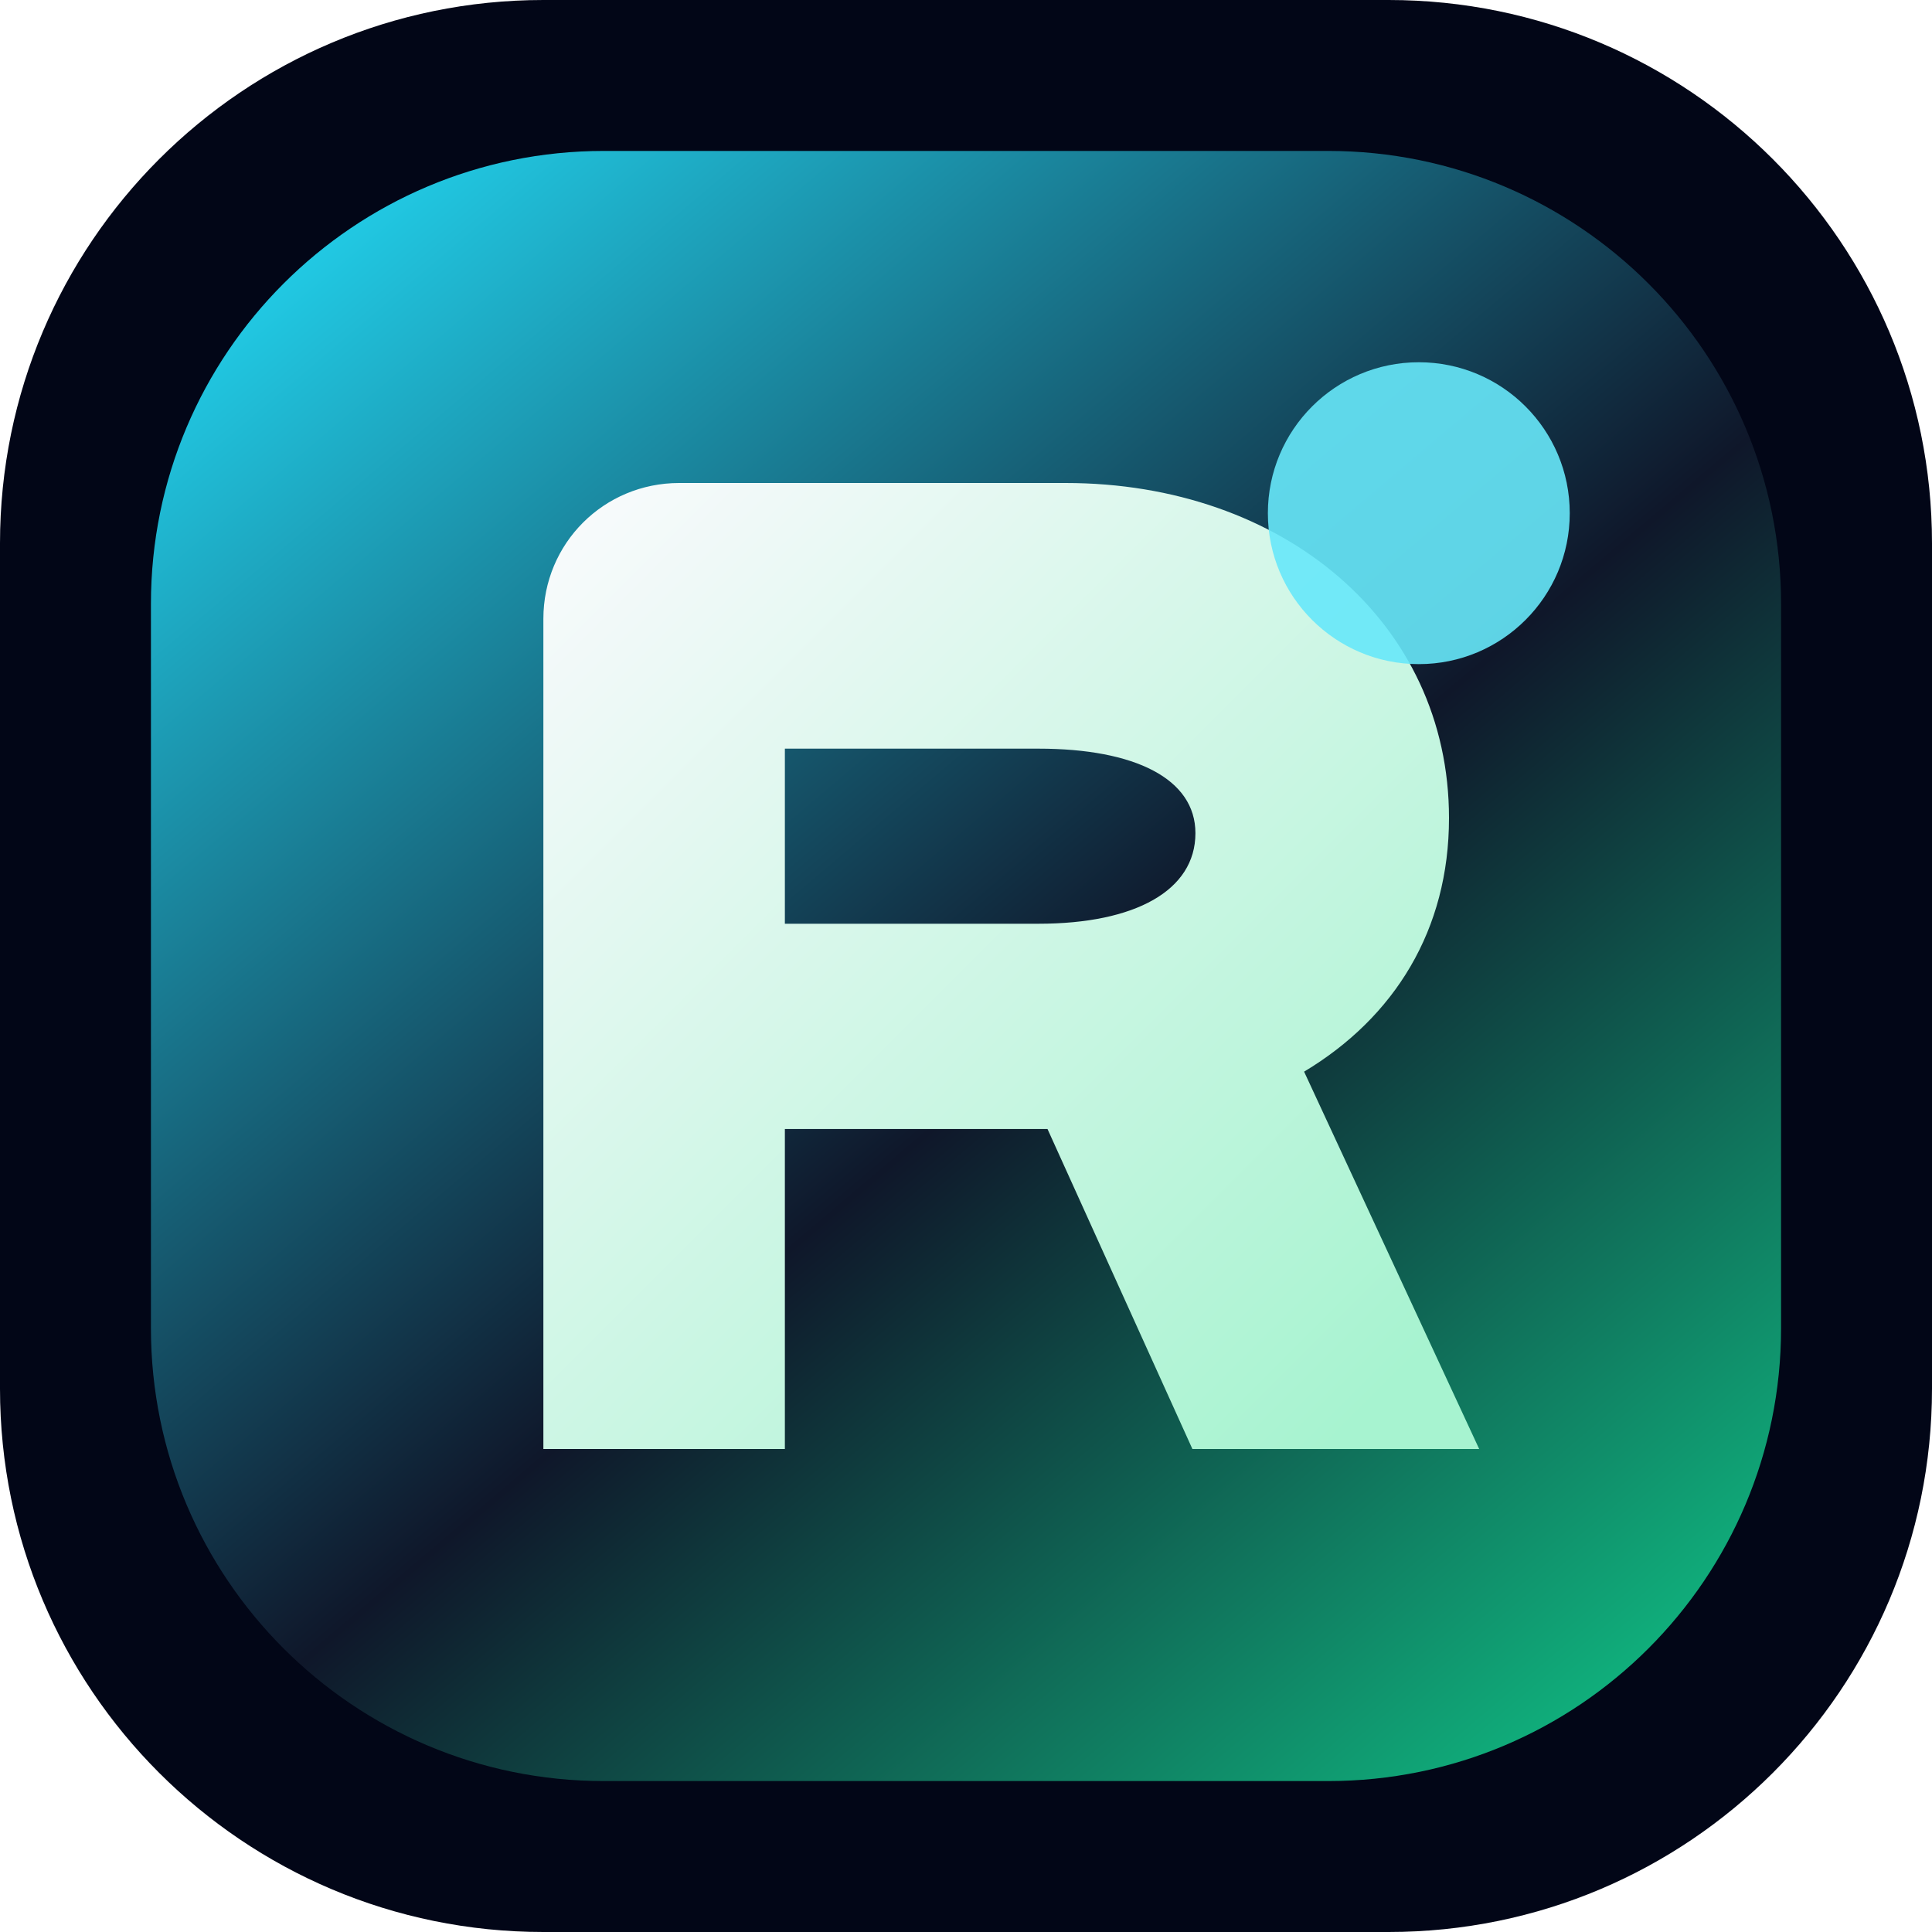
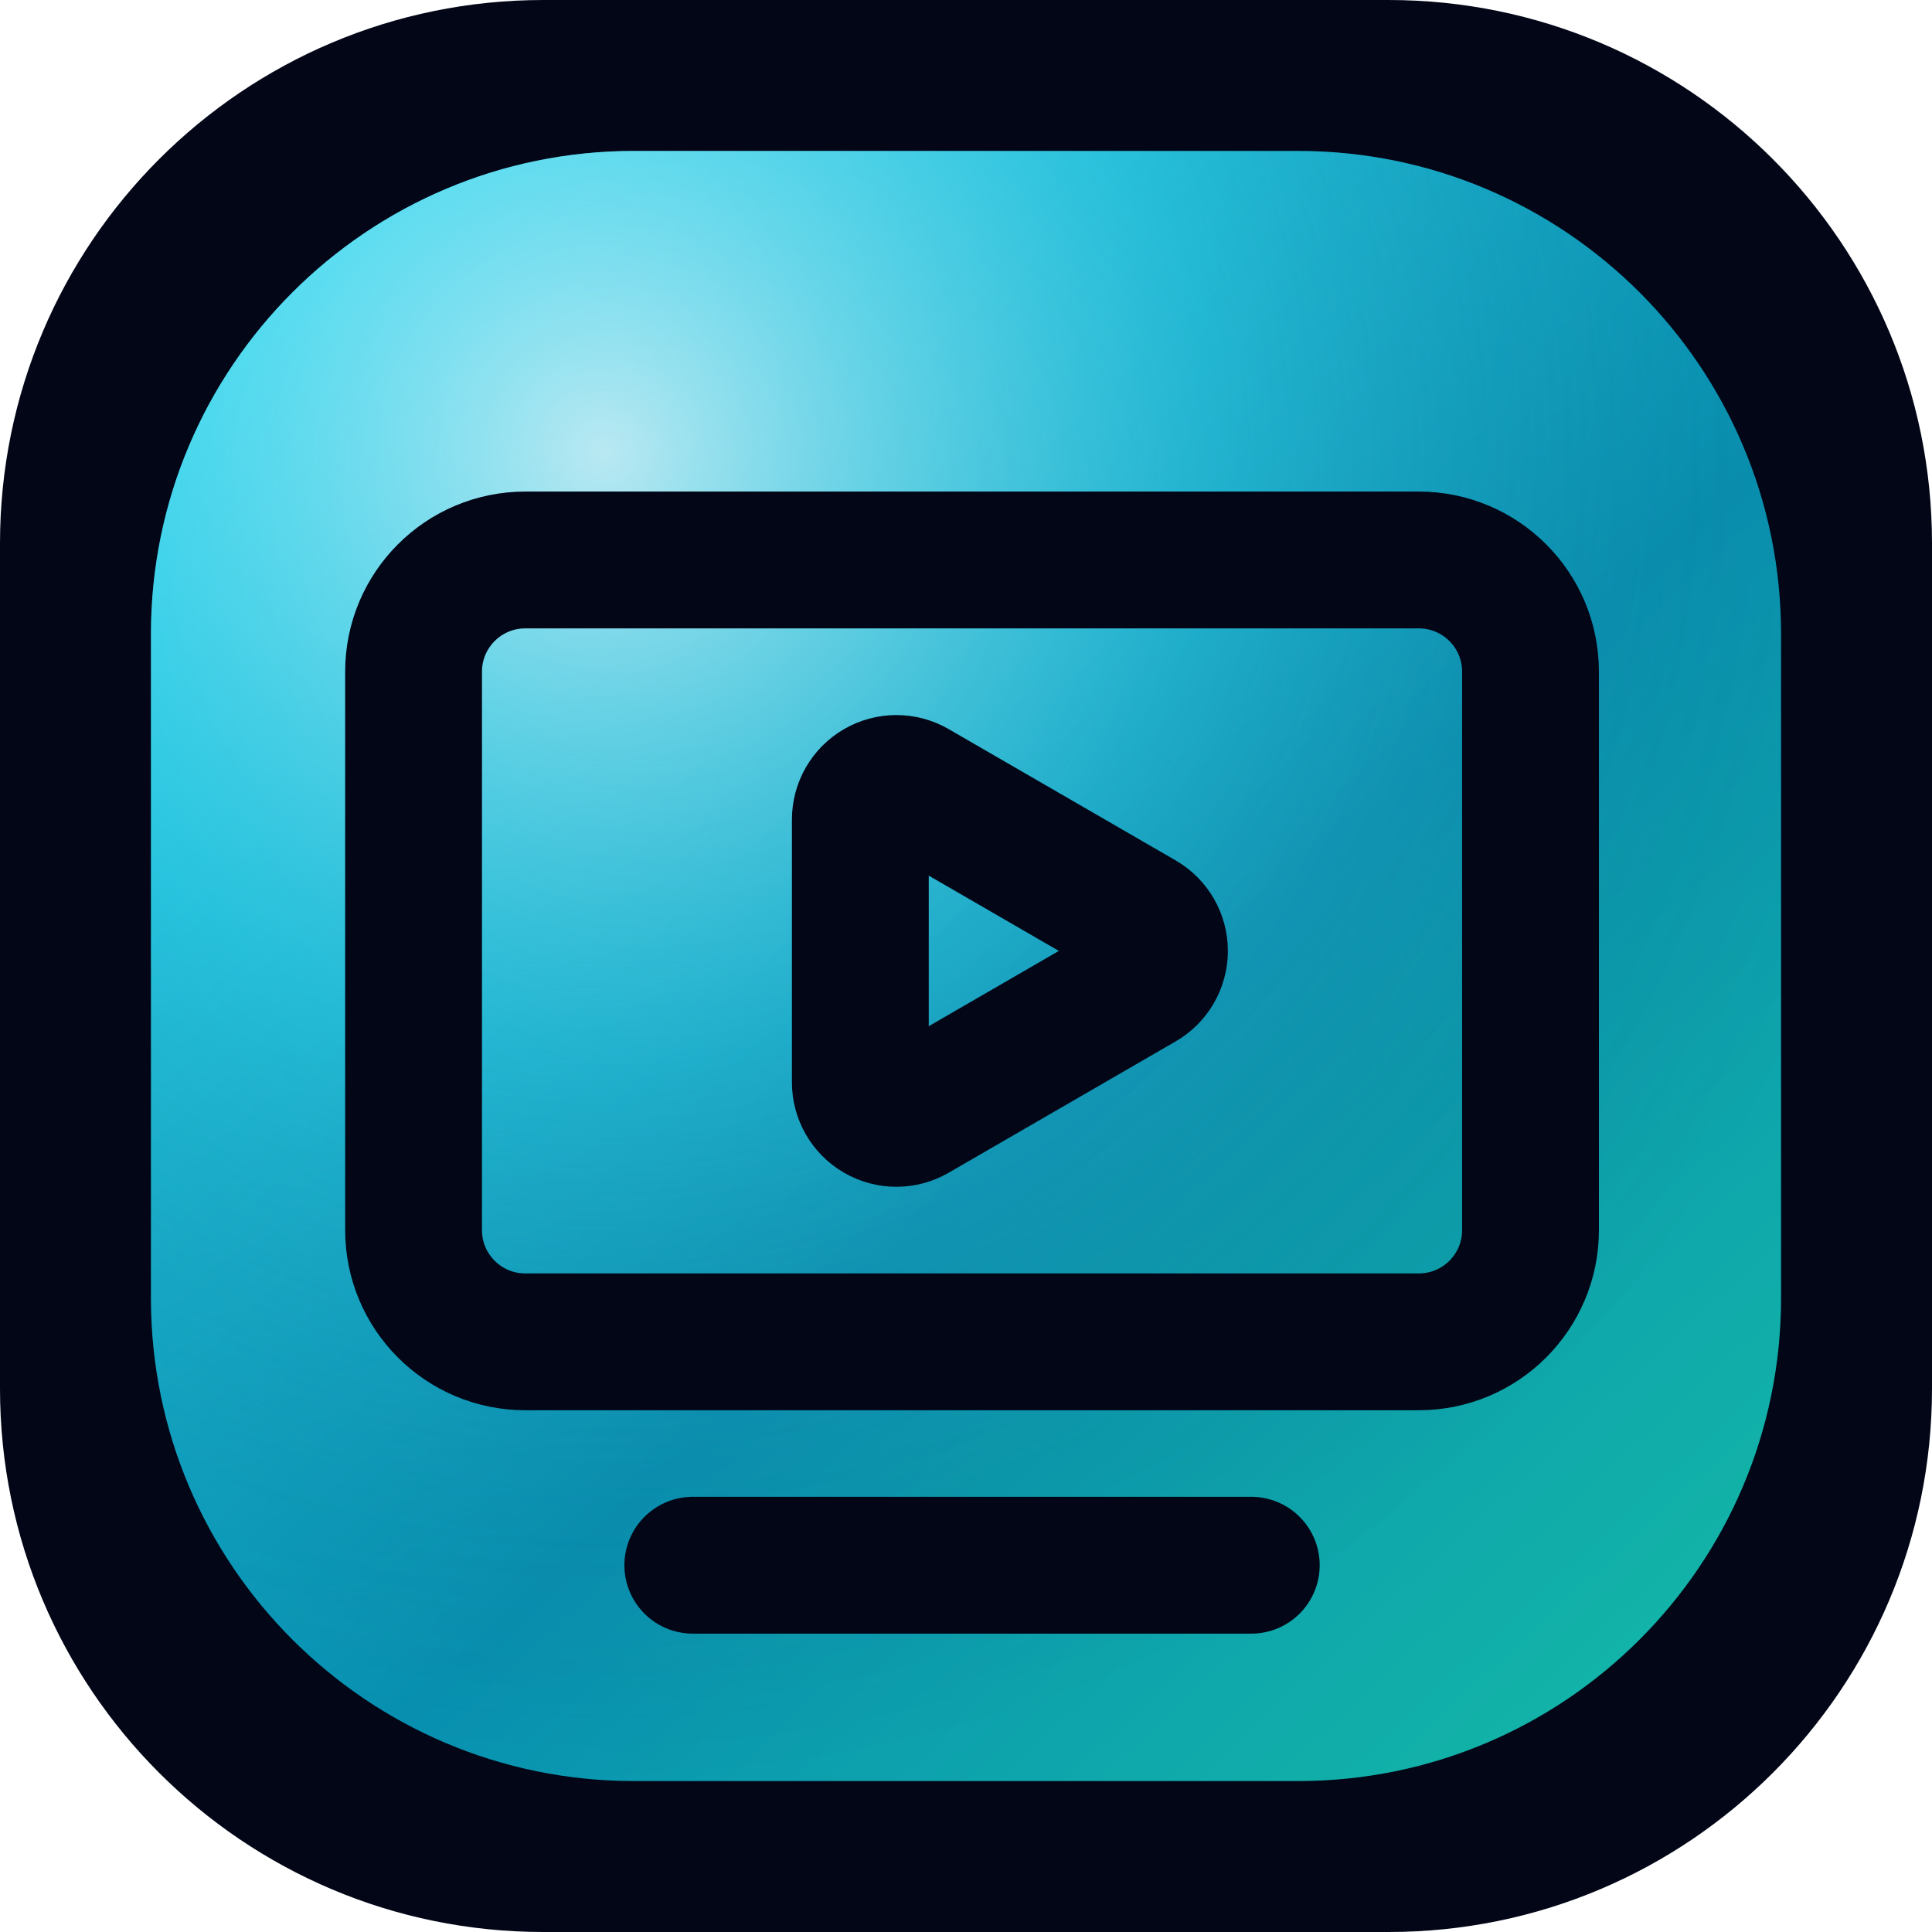
- <svg xmlns="http://www.w3.org/2000/svg" viewBox="0 0 64 64" role="img" aria-label="Bangumi Manager">
+ <svg xmlns="http://www.w3.org/2000/svg" viewBox="0 0 64 64" role="img" aria-label="Auto Bangumi">
  <defs>
-     <linearGradient id="bg" x1="10" y1="6" x2="54" y2="58" gradientUnits="userSpaceOnUse">
+     <linearGradient id="tile" x1="8" y1="6" x2="56" y2="58" gradientUnits="userSpaceOnUse">
      <stop offset="0" stop-color="#22d3ee" />
-       <stop offset="0.55" stop-color="#0f172a" />
-       <stop offset="1" stop-color="#10b981" />
+       <stop offset="0.58" stop-color="#0891b2" />
+       <stop offset="1" stop-color="#14b8a6" />
    </linearGradient>
-     <linearGradient id="mark" x1="18" y1="18" x2="46" y2="46" gradientUnits="userSpaceOnUse">
-       <stop offset="0" stop-color="#f8fafc" />
-       <stop offset="1" stop-color="#a7f3d0" />
-     </linearGradient>
+     <radialGradient id="glow" cx="20" cy="15" r="44" gradientUnits="userSpaceOnUse">
+       <stop offset="0" stop-color="#f8fafc" stop-opacity="0.72" />
+       <stop offset="0.46" stop-color="#67e8f9" stop-opacity="0.2" />
+       <stop offset="1" stop-color="#020617" stop-opacity="0" />
+     </radialGradient>
  </defs>
  <rect width="64" height="64" rx="18" fill="#020617" />
-   <rect x="5" y="5" width="54" height="54" rx="15" fill="url(#bg)" />
-   <path fill="url(#mark)" d="M18 20.5c0-2.5 2-4.5 4.5-4.5h12.8c7.2 0 12.7 4.6 12.7 11.1 0 3.7-1.8 6.6-4.8 8.4L49 48H39.5l-4.8-10.6H26V48h-8V20.5Zm8 4.3v5.8h8.4c3.2 0 5.2-1.1 5.2-3 0-1.8-2-2.8-5.2-2.8H26Z" />
-   <circle cx="47" cy="17" r="5" fill="#67e8f9" opacity="0.9" />
+   <rect x="5" y="5" width="54" height="54" rx="16" fill="url(#tile)" />
+   <rect x="5" y="5" width="54" height="54" rx="16" fill="url(#glow)" />
+   <g transform="translate(10 13) scale(1.85)" fill="none" stroke="#020617" stroke-linecap="round" stroke-linejoin="round" stroke-width="2.45">
+     <path d="M15.033 9.44a.647.647 0 0 1 0 1.12l-4.065 2.352a.645.645 0 0 1-.968-.56V7.648a.645.645 0 0 1 .967-.56z" />
+     <path d="M7 21h10" />
+     <rect width="20" height="14" x="2" y="3" rx="2" />
+   </g>
</svg>
